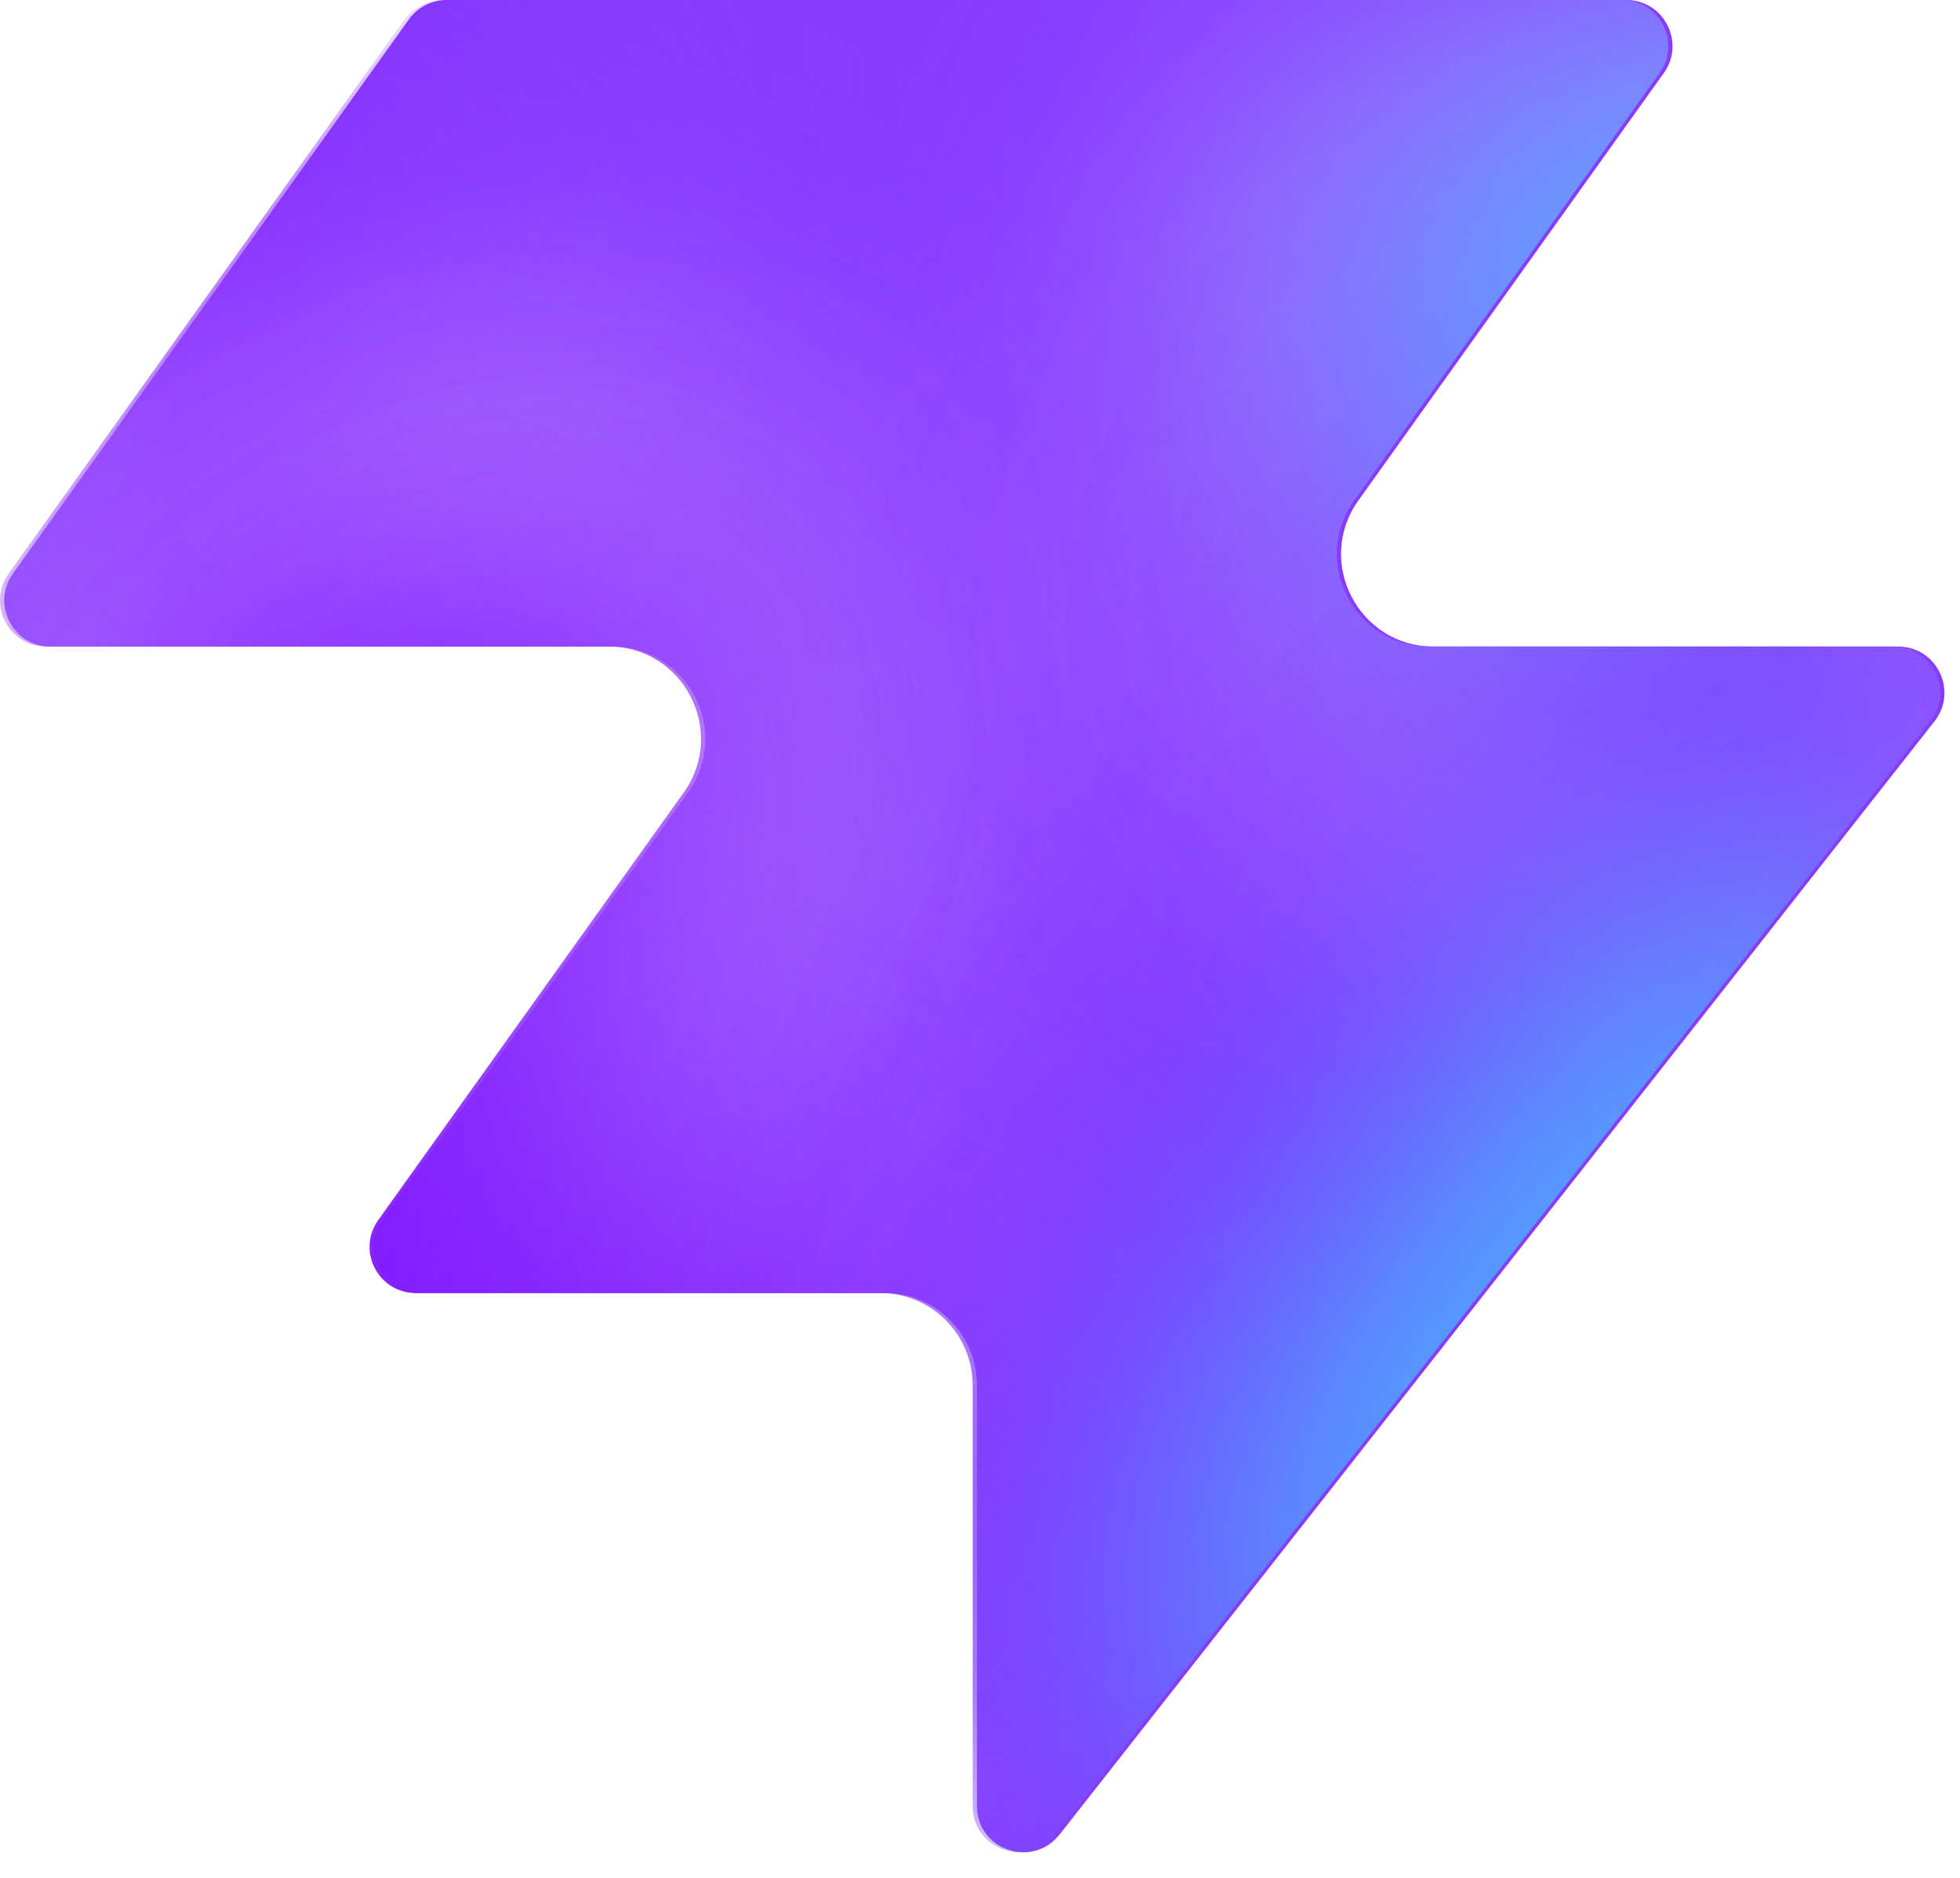
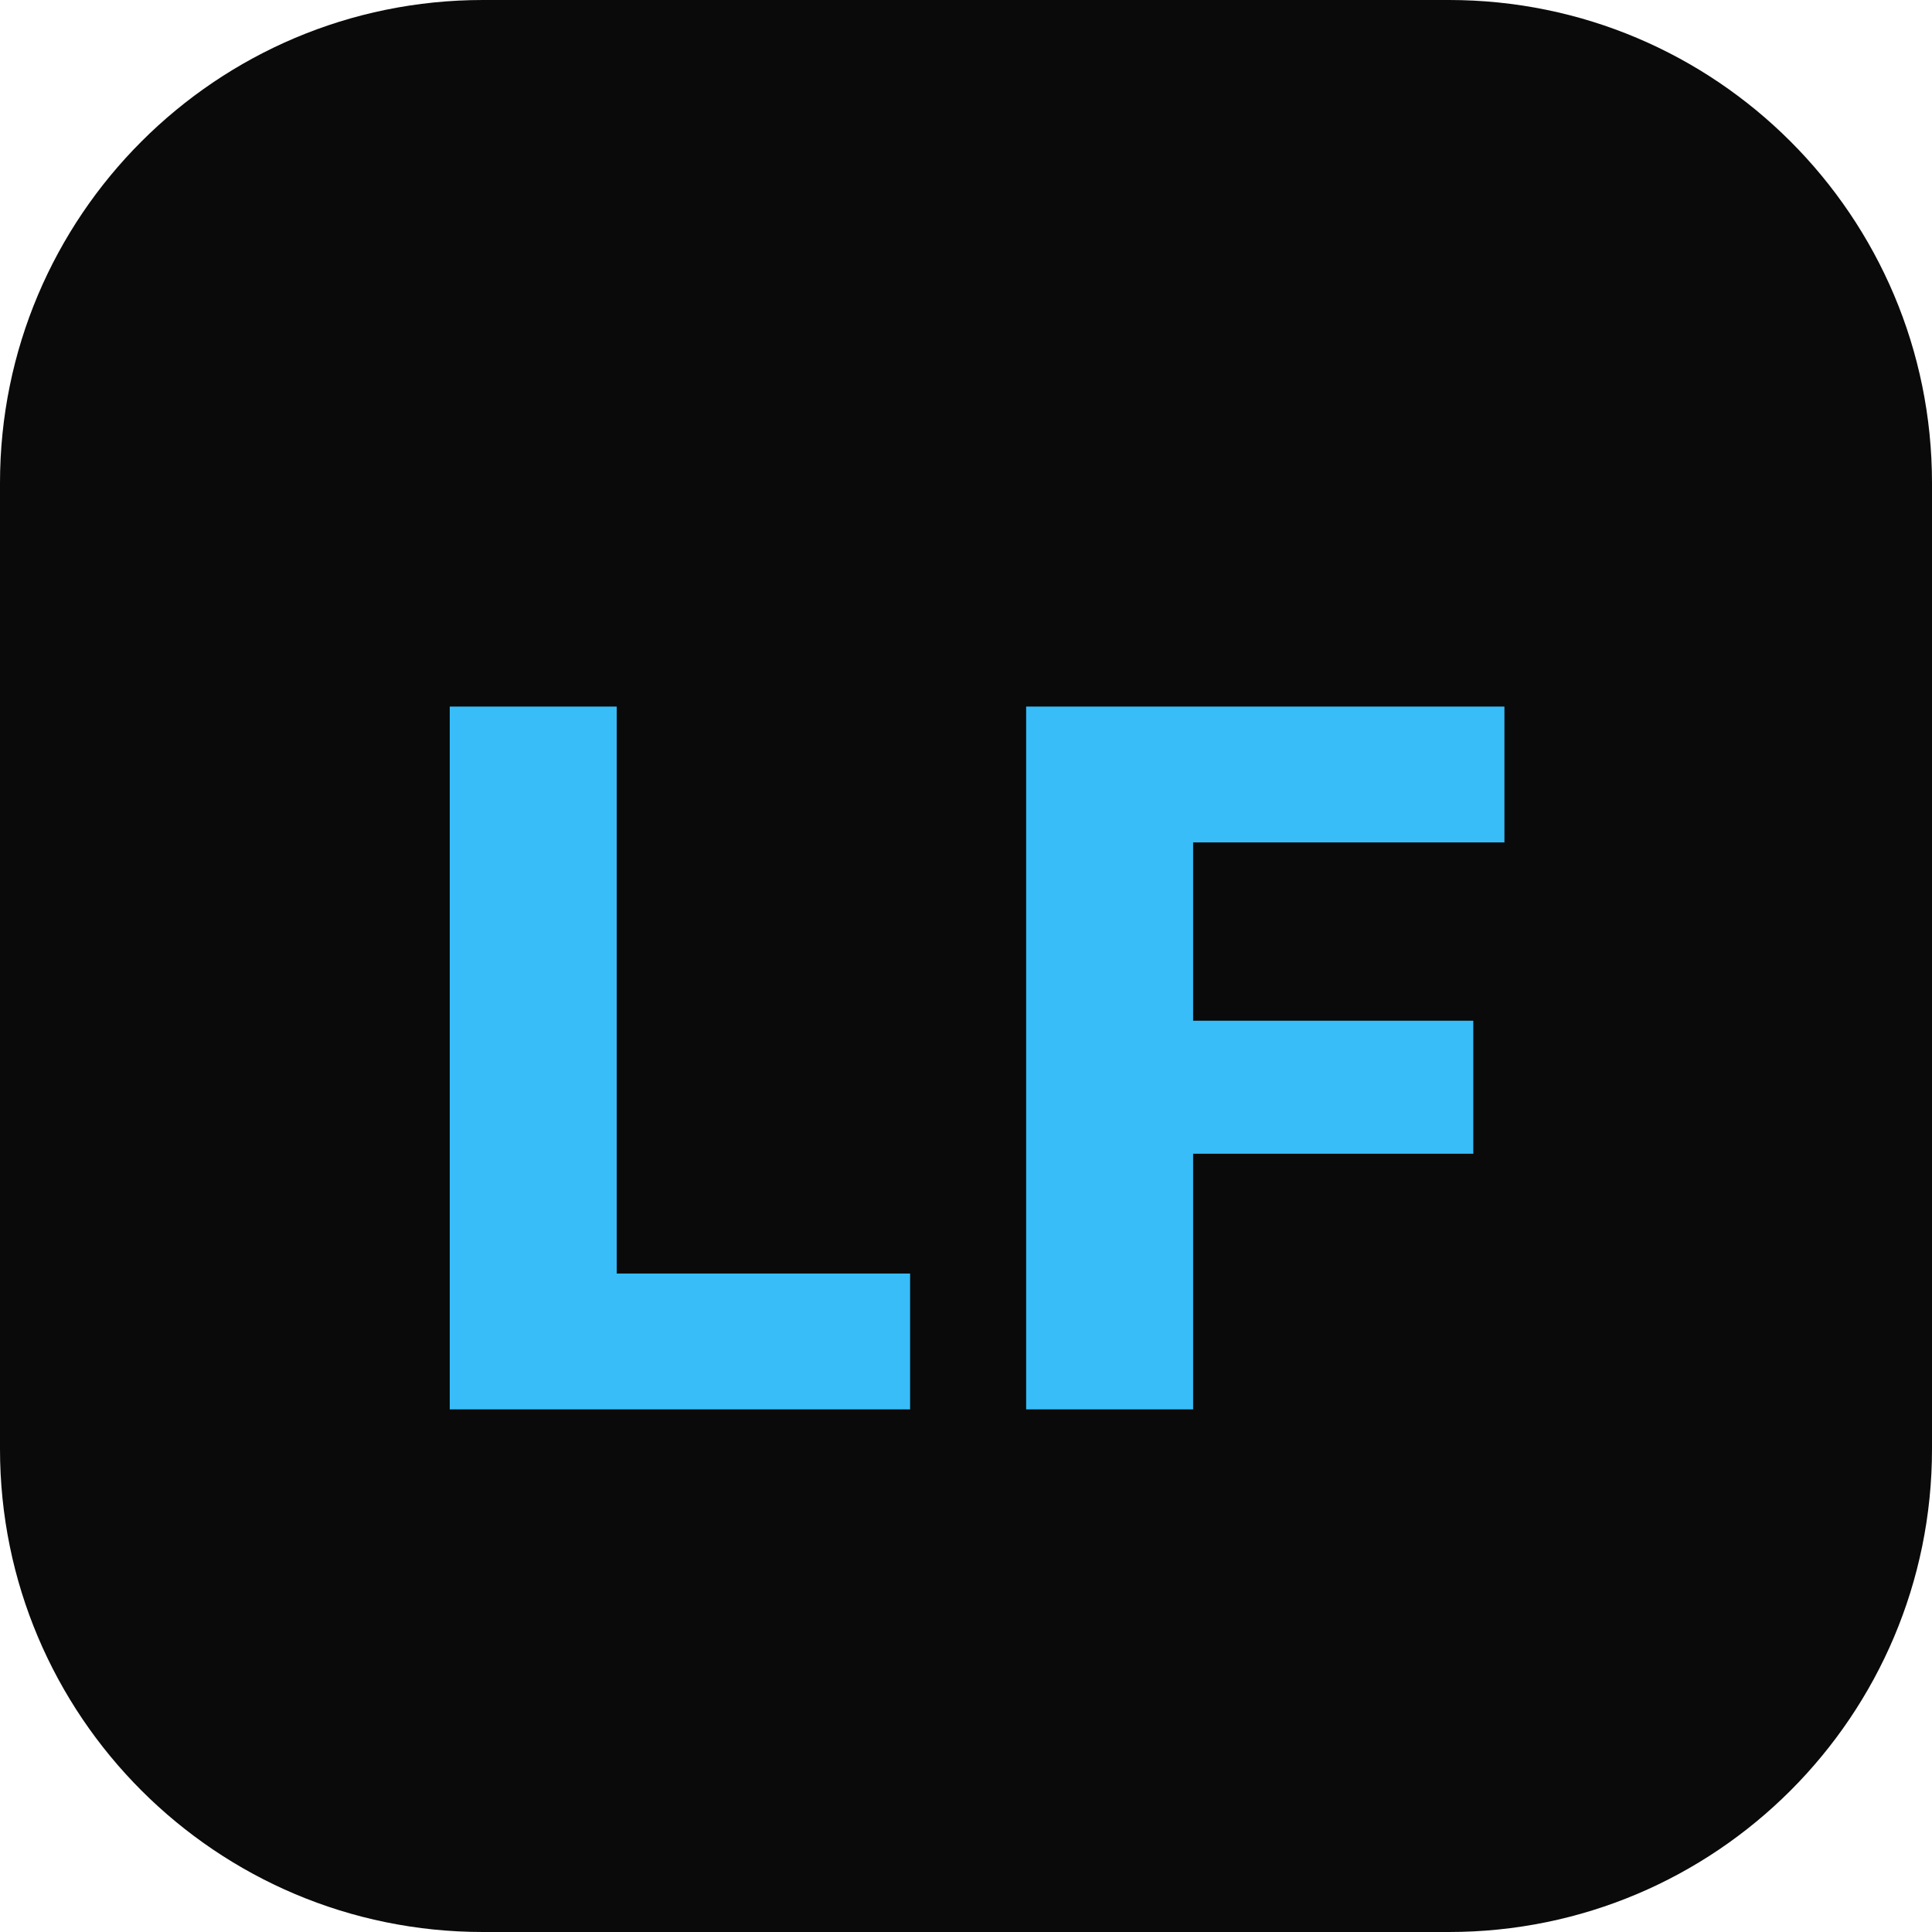
- <svg xmlns="http://www.w3.org/2000/svg" width="48" height="46" fill="none" viewBox="0 0 48 46">
-   <path fill="#863bff" d="M25.946 44.938c-.664.845-2.021.375-2.021-.698V33.937a2.26 2.26 0 0 0-2.262-2.262H10.287c-.92 0-1.456-1.04-.92-1.788l7.48-10.471c1.07-1.497 0-3.578-1.842-3.578H1.237c-.92 0-1.456-1.04-.92-1.788L10.013.474c.214-.297.556-.474.92-.474h28.894c.92 0 1.456 1.04.92 1.788l-7.48 10.471c-1.07 1.498 0 3.579 1.842 3.579h11.377c.943 0 1.473 1.088.89 1.83L25.947 44.94z" style="fill:#863bff;fill:color(display-p3 .525 .23 1);fill-opacity:1" />
-   <mask id="a" width="48" height="46" x="0" y="0" maskUnits="userSpaceOnUse" style="mask-type:alpha">
-     <path fill="#000" d="M25.842 44.938c-.664.844-2.021.375-2.021-.698V33.937a2.26 2.26 0 0 0-2.262-2.262H10.183c-.92 0-1.456-1.04-.92-1.788l7.48-10.471c1.07-1.498 0-3.579-1.842-3.579H1.133c-.92 0-1.456-1.04-.92-1.787L9.91.473c.214-.297.556-.474.92-.474h28.894c.92 0 1.456 1.04.92 1.788l-7.48 10.471c-1.07 1.498 0 3.578 1.842 3.578h11.377c.943 0 1.473 1.088.89 1.832L25.843 44.94z" style="fill:#000;fill-opacity:1" />
-   </mask>
-   <g mask="url(#a)">
-     <g filter="url(#b)">
-       <ellipse cx="5.508" cy="14.704" fill="#ede6ff" rx="5.508" ry="14.704" style="fill:#ede6ff;fill:color(display-p3 .927 .903 1);fill-opacity:1" transform="matrix(.00324 1 1 -.00324 -4.47 31.516)" />
-     </g>
-     <g filter="url(#c)">
-       <ellipse cx="10.399" cy="29.851" fill="#ede6ff" rx="10.399" ry="29.851" style="fill:#ede6ff;fill:color(display-p3 .927 .903 1);fill-opacity:1" transform="matrix(.00324 1 1 -.00324 -39.328 7.883)" />
-     </g>
-     <g filter="url(#d)">
-       <ellipse cx="5.508" cy="30.487" fill="#7e14ff" rx="5.508" ry="30.487" style="fill:#7e14ff;fill:color(display-p3 .492 .077 1);fill-opacity:1" transform="rotate(89.814 -25.913 -14.639)scale(1 -1)" />
-     </g>
-     <g filter="url(#e)">
-       <ellipse cx="5.508" cy="30.599" fill="#7e14ff" rx="5.508" ry="30.599" style="fill:#7e14ff;fill:color(display-p3 .492 .077 1);fill-opacity:1" transform="rotate(89.814 -32.644 -3.334)scale(1 -1)" />
-     </g>
-     <g filter="url(#f)">
-       <ellipse cx="5.508" cy="30.599" fill="#7e14ff" rx="5.508" ry="30.599" style="fill:#7e14ff;fill:color(display-p3 .492 .077 1);fill-opacity:1" transform="matrix(.00324 1 1 -.00324 -34.34 30.47)" />
-     </g>
-     <g filter="url(#g)">
-       <ellipse cx="14.072" cy="22.078" fill="#ede6ff" rx="14.072" ry="22.078" style="fill:#ede6ff;fill:color(display-p3 .927 .903 1);fill-opacity:1" transform="rotate(93.35 24.506 48.493)scale(-1 1)" />
-     </g>
-     <g filter="url(#h)">
-       <ellipse cx="3.47" cy="21.501" fill="#7e14ff" rx="3.47" ry="21.501" style="fill:#7e14ff;fill:color(display-p3 .492 .077 1);fill-opacity:1" transform="rotate(89.009 28.708 47.59)scale(-1 1)" />
-     </g>
-     <g filter="url(#i)">
-       <ellipse cx="3.47" cy="21.501" fill="#7e14ff" rx="3.47" ry="21.501" style="fill:#7e14ff;fill:color(display-p3 .492 .077 1);fill-opacity:1" transform="rotate(89.009 28.708 47.59)scale(-1 1)" />
-     </g>
-     <g filter="url(#j)">
-       <ellipse cx=".387" cy="8.972" fill="#7e14ff" rx="4.407" ry="29.108" style="fill:#7e14ff;fill:color(display-p3 .492 .077 1);fill-opacity:1" transform="rotate(39.51 .387 8.972)" />
-     </g>
-     <g filter="url(#k)">
-       <ellipse cx="47.523" cy="-6.092" fill="#7e14ff" rx="4.407" ry="29.108" style="fill:#7e14ff;fill:color(display-p3 .492 .077 1);fill-opacity:1" transform="rotate(37.892 47.523 -6.092)" />
-     </g>
-     <g filter="url(#l)">
-       <ellipse cx="41.412" cy="6.333" fill="#47bfff" rx="5.971" ry="9.665" style="fill:#47bfff;fill:color(display-p3 .28 .748 1);fill-opacity:1" transform="rotate(37.892 41.412 6.333)" />
-     </g>
-     <g filter="url(#m)">
-       <ellipse cx="-1.879" cy="38.332" fill="#7e14ff" rx="4.407" ry="29.108" style="fill:#7e14ff;fill:color(display-p3 .492 .077 1);fill-opacity:1" transform="rotate(37.892 -1.88 38.332)" />
-     </g>
-     <g filter="url(#n)">
-       <ellipse cx="-1.879" cy="38.332" fill="#7e14ff" rx="4.407" ry="29.108" style="fill:#7e14ff;fill:color(display-p3 .492 .077 1);fill-opacity:1" transform="rotate(37.892 -1.88 38.332)" />
-     </g>
-     <g filter="url(#o)">
-       <ellipse cx="35.651" cy="29.907" fill="#7e14ff" rx="4.407" ry="29.108" style="fill:#7e14ff;fill:color(display-p3 .492 .077 1);fill-opacity:1" transform="rotate(37.892 35.651 29.907)" />
-     </g>
-     <g filter="url(#p)">
-       <ellipse cx="38.418" cy="32.4" fill="#47bfff" rx="5.971" ry="15.297" style="fill:#47bfff;fill:color(display-p3 .28 .748 1);fill-opacity:1" transform="rotate(37.892 38.418 32.4)" />
-     </g>
-   </g>
-   <defs>
-     <filter id="b" width="60.045" height="41.654" x="-19.77" y="16.149" color-interpolation-filters="sRGB" filterUnits="userSpaceOnUse">
-       <feFlood flood-opacity="0" result="BackgroundImageFix" />
-       <feBlend in="SourceGraphic" in2="BackgroundImageFix" result="shape" />
-       <feGaussianBlur result="effect1_foregroundBlur_2002_17158" stdDeviation="7.659" />
-     </filter>
-     <filter id="c" width="90.34" height="51.437" x="-54.613" y="-7.533" color-interpolation-filters="sRGB" filterUnits="userSpaceOnUse">
-       <feFlood flood-opacity="0" result="BackgroundImageFix" />
-       <feBlend in="SourceGraphic" in2="BackgroundImageFix" result="shape" />
-       <feGaussianBlur result="effect1_foregroundBlur_2002_17158" stdDeviation="7.659" />
-     </filter>
-     <filter id="d" width="79.355" height="29.4" x="-49.64" y="2.03" color-interpolation-filters="sRGB" filterUnits="userSpaceOnUse">
-       <feFlood flood-opacity="0" result="BackgroundImageFix" />
-       <feBlend in="SourceGraphic" in2="BackgroundImageFix" result="shape" />
-       <feGaussianBlur result="effect1_foregroundBlur_2002_17158" stdDeviation="4.596" />
-     </filter>
-     <filter id="e" width="79.579" height="29.4" x="-45.045" y="20.029" color-interpolation-filters="sRGB" filterUnits="userSpaceOnUse">
-       <feFlood flood-opacity="0" result="BackgroundImageFix" />
-       <feBlend in="SourceGraphic" in2="BackgroundImageFix" result="shape" />
-       <feGaussianBlur result="effect1_foregroundBlur_2002_17158" stdDeviation="4.596" />
-     </filter>
-     <filter id="f" width="79.579" height="29.4" x="-43.513" y="21.178" color-interpolation-filters="sRGB" filterUnits="userSpaceOnUse">
-       <feFlood flood-opacity="0" result="BackgroundImageFix" />
-       <feBlend in="SourceGraphic" in2="BackgroundImageFix" result="shape" />
-       <feGaussianBlur result="effect1_foregroundBlur_2002_17158" stdDeviation="4.596" />
-     </filter>
-     <filter id="g" width="74.749" height="58.852" x="15.756" y="-17.901" color-interpolation-filters="sRGB" filterUnits="userSpaceOnUse">
-       <feFlood flood-opacity="0" result="BackgroundImageFix" />
-       <feBlend in="SourceGraphic" in2="BackgroundImageFix" result="shape" />
-       <feGaussianBlur result="effect1_foregroundBlur_2002_17158" stdDeviation="7.659" />
-     </filter>
-     <filter id="h" width="61.377" height="25.362" x="23.548" y="2.284" color-interpolation-filters="sRGB" filterUnits="userSpaceOnUse">
-       <feFlood flood-opacity="0" result="BackgroundImageFix" />
-       <feBlend in="SourceGraphic" in2="BackgroundImageFix" result="shape" />
-       <feGaussianBlur result="effect1_foregroundBlur_2002_17158" stdDeviation="4.596" />
-     </filter>
-     <filter id="i" width="61.377" height="25.362" x="23.548" y="2.284" color-interpolation-filters="sRGB" filterUnits="userSpaceOnUse">
-       <feFlood flood-opacity="0" result="BackgroundImageFix" />
-       <feBlend in="SourceGraphic" in2="BackgroundImageFix" result="shape" />
-       <feGaussianBlur result="effect1_foregroundBlur_2002_17158" stdDeviation="4.596" />
-     </filter>
-     <filter id="j" width="56.045" height="63.649" x="-27.636" y="-22.853" color-interpolation-filters="sRGB" filterUnits="userSpaceOnUse">
-       <feFlood flood-opacity="0" result="BackgroundImageFix" />
-       <feBlend in="SourceGraphic" in2="BackgroundImageFix" result="shape" />
-       <feGaussianBlur result="effect1_foregroundBlur_2002_17158" stdDeviation="4.596" />
-     </filter>
-     <filter id="k" width="54.814" height="64.646" x="20.116" y="-38.415" color-interpolation-filters="sRGB" filterUnits="userSpaceOnUse">
-       <feFlood flood-opacity="0" result="BackgroundImageFix" />
-       <feBlend in="SourceGraphic" in2="BackgroundImageFix" result="shape" />
-       <feGaussianBlur result="effect1_foregroundBlur_2002_17158" stdDeviation="4.596" />
-     </filter>
-     <filter id="l" width="33.541" height="35.313" x="24.641" y="-11.323" color-interpolation-filters="sRGB" filterUnits="userSpaceOnUse">
-       <feFlood flood-opacity="0" result="BackgroundImageFix" />
-       <feBlend in="SourceGraphic" in2="BackgroundImageFix" result="shape" />
-       <feGaussianBlur result="effect1_foregroundBlur_2002_17158" stdDeviation="4.596" />
-     </filter>
-     <filter id="m" width="54.814" height="64.646" x="-29.286" y="6.009" color-interpolation-filters="sRGB" filterUnits="userSpaceOnUse">
-       <feFlood flood-opacity="0" result="BackgroundImageFix" />
-       <feBlend in="SourceGraphic" in2="BackgroundImageFix" result="shape" />
-       <feGaussianBlur result="effect1_foregroundBlur_2002_17158" stdDeviation="4.596" />
-     </filter>
-     <filter id="n" width="54.814" height="64.646" x="-29.286" y="6.009" color-interpolation-filters="sRGB" filterUnits="userSpaceOnUse">
-       <feFlood flood-opacity="0" result="BackgroundImageFix" />
-       <feBlend in="SourceGraphic" in2="BackgroundImageFix" result="shape" />
-       <feGaussianBlur result="effect1_foregroundBlur_2002_17158" stdDeviation="4.596" />
-     </filter>
-     <filter id="o" width="54.814" height="64.646" x="8.244" y="-2.416" color-interpolation-filters="sRGB" filterUnits="userSpaceOnUse">
-       <feFlood flood-opacity="0" result="BackgroundImageFix" />
-       <feBlend in="SourceGraphic" in2="BackgroundImageFix" result="shape" />
-       <feGaussianBlur result="effect1_foregroundBlur_2002_17158" stdDeviation="4.596" />
-     </filter>
-     <filter id="p" width="39.409" height="43.623" x="18.713" y="10.588" color-interpolation-filters="sRGB" filterUnits="userSpaceOnUse">
-       <feFlood flood-opacity="0" result="BackgroundImageFix" />
-       <feBlend in="SourceGraphic" in2="BackgroundImageFix" result="shape" />
-       <feGaussianBlur result="effect1_foregroundBlur_2002_17158" stdDeviation="4.596" />
-     </filter>
-   </defs>
+ <svg xmlns="http://www.w3.org/2000/svg" width="32" height="32" viewBox="0 0 32 32">
+   <rect width="32" height="32" rx="8" fill="#0a0a0a" />
+   <text x="50%" y="54%" dominant-baseline="middle" text-anchor="middle" font-family="Inter, Segoe UI, system-ui, sans-serif" font-weight="800" font-size="16" fill="#38bdf8" letter-spacing="0.5">LF</text>
</svg>
